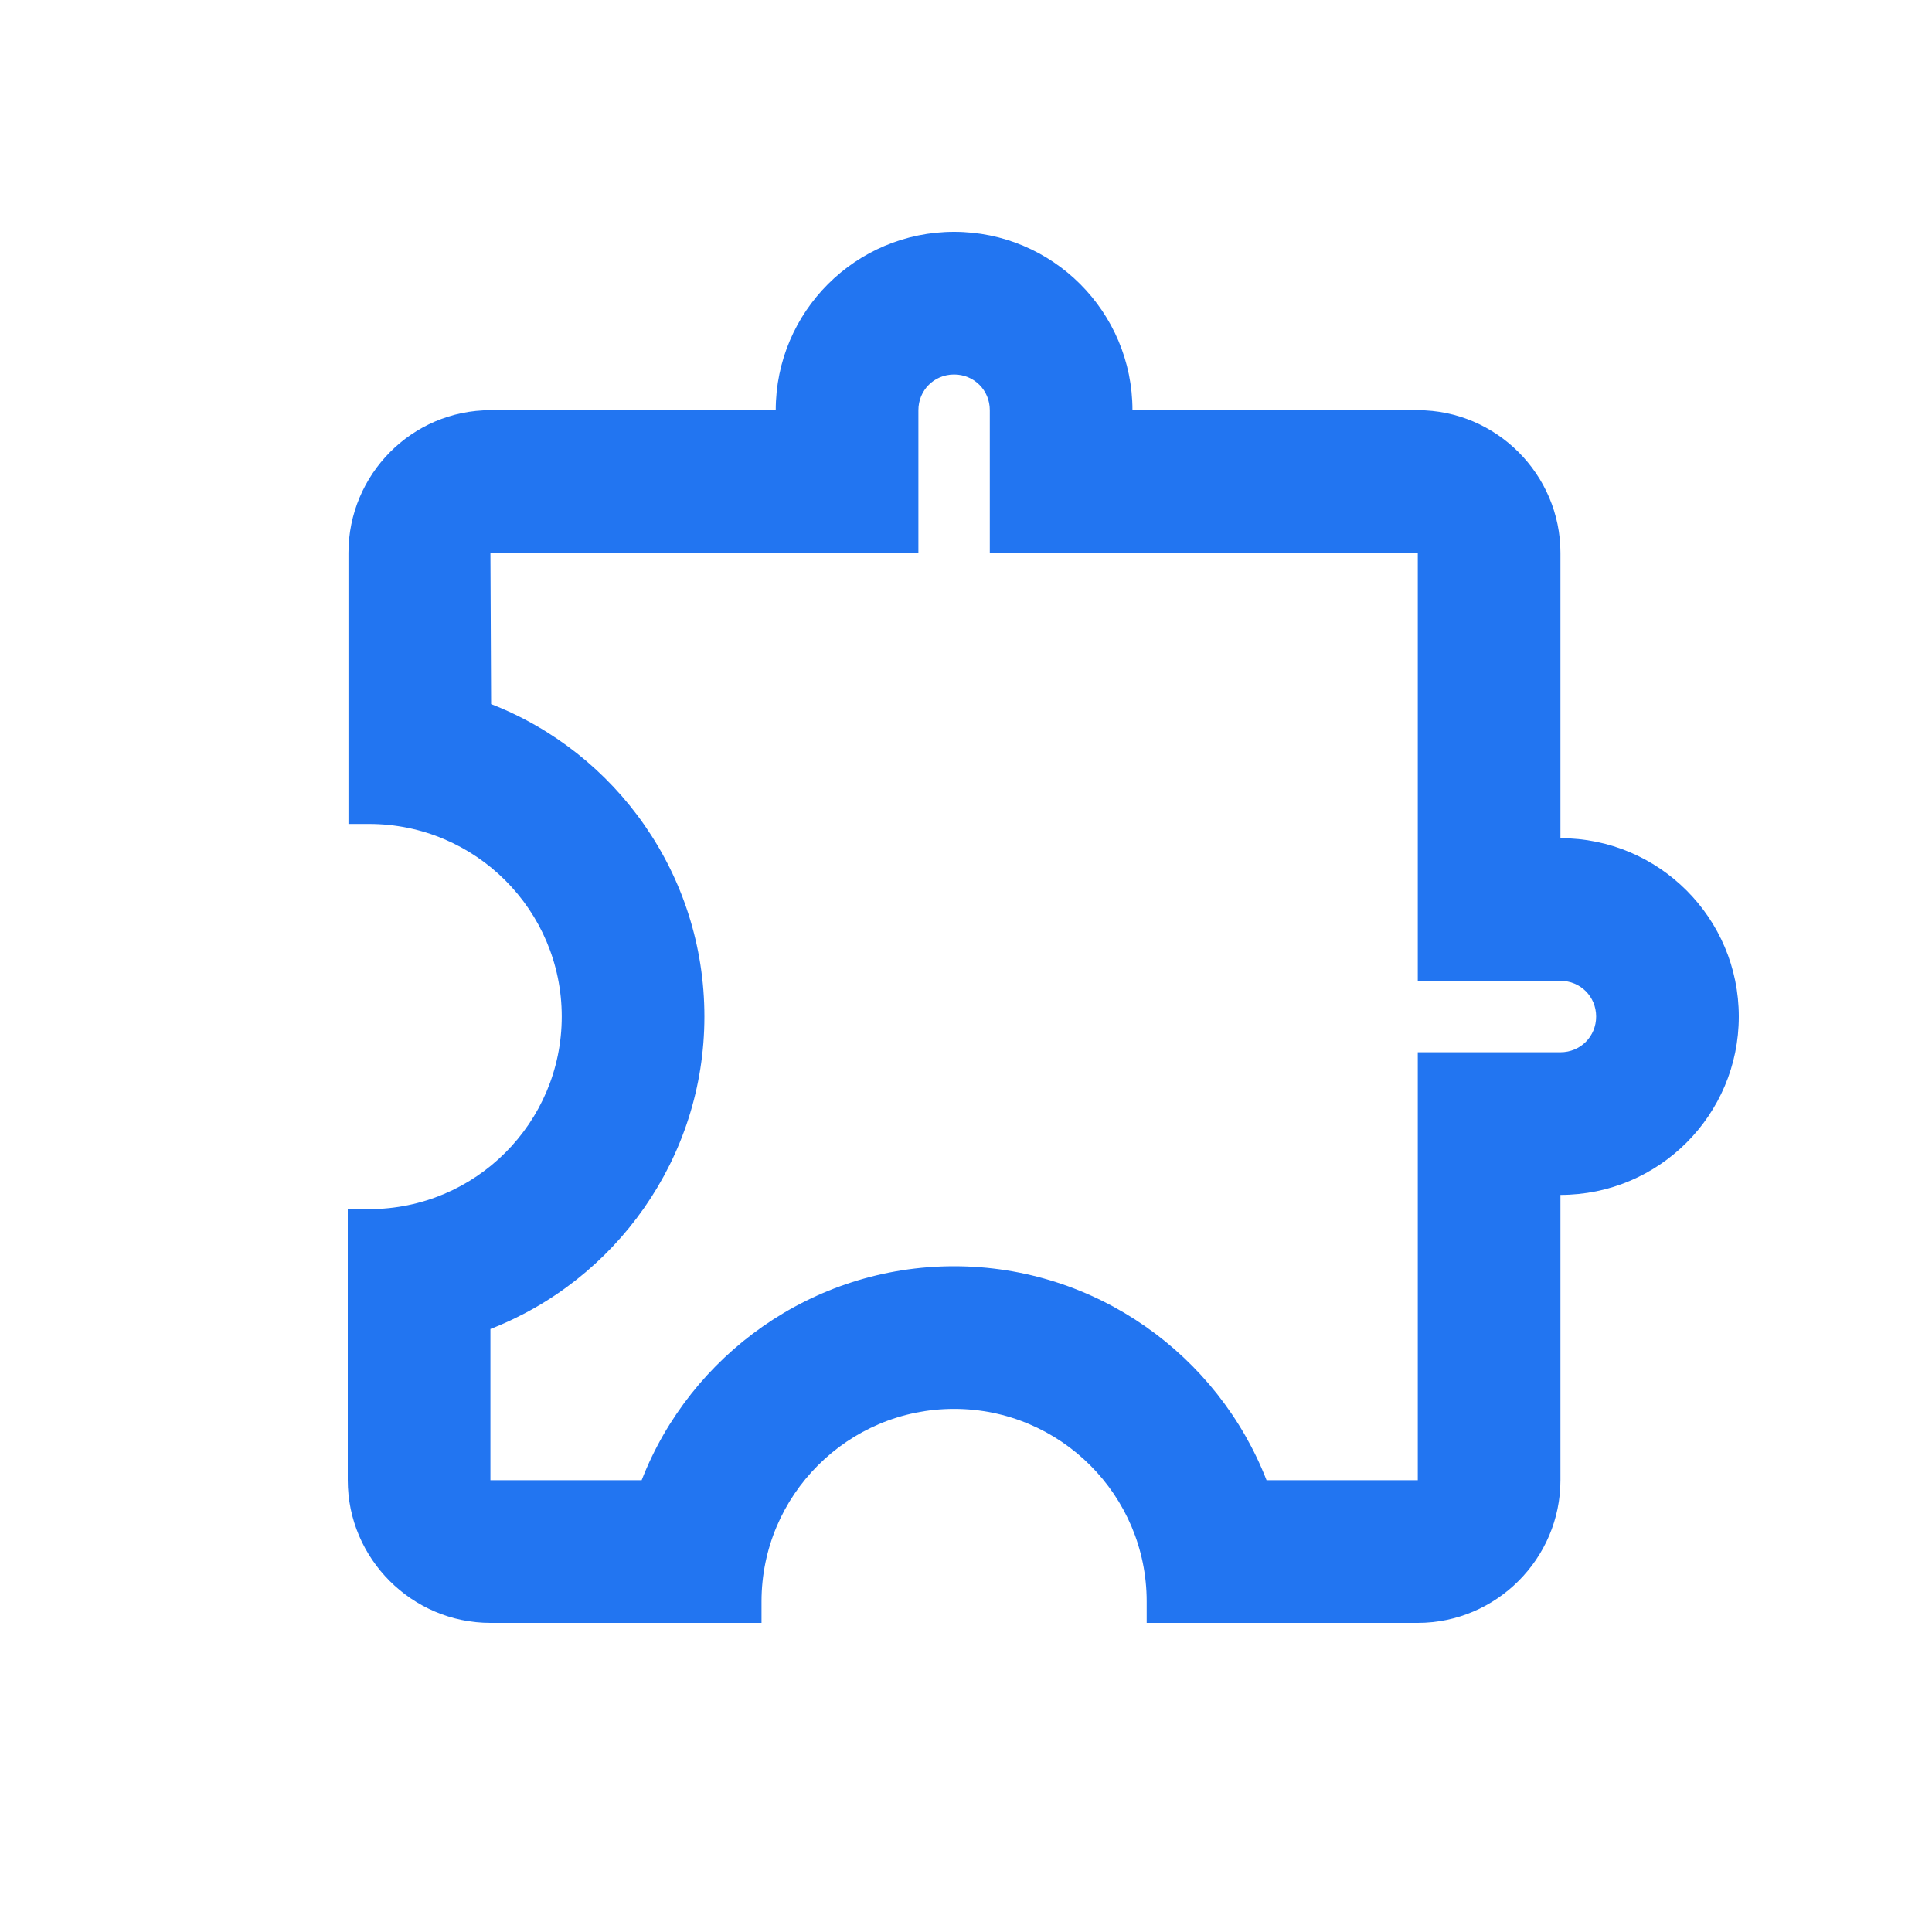
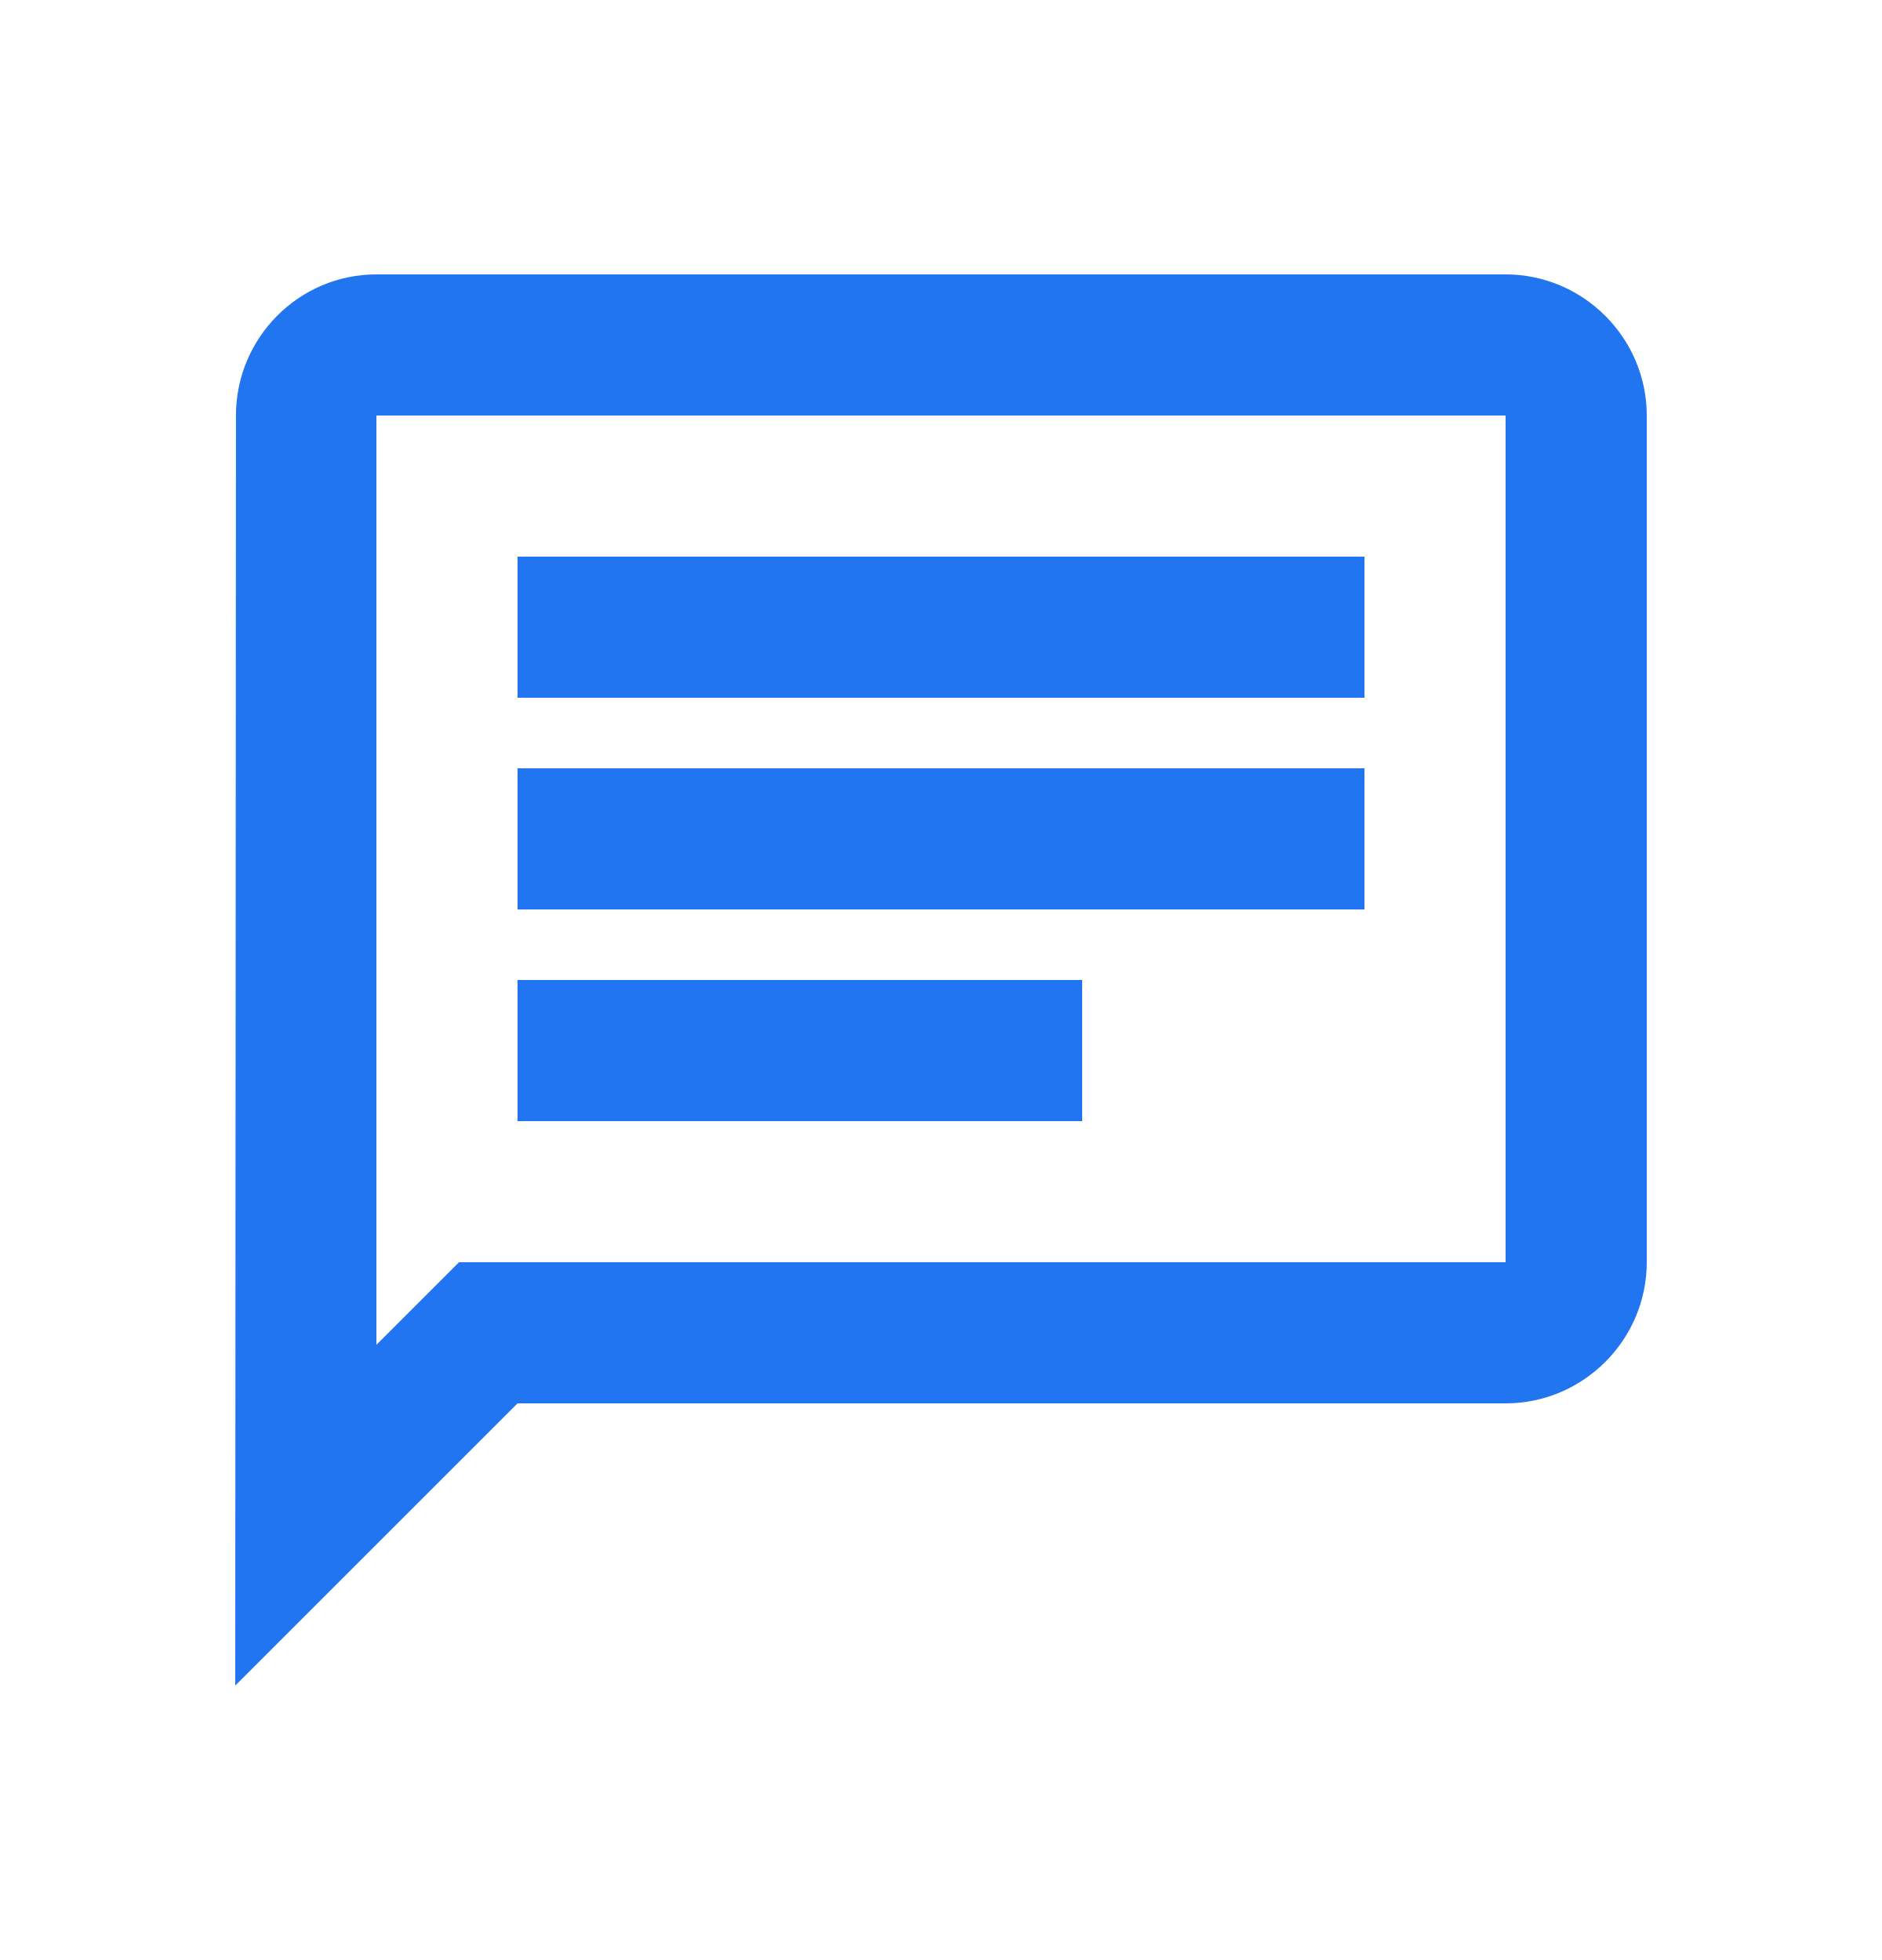
- <svg xmlns="http://www.w3.org/2000/svg" height="25" viewBox="0 0 25 25" width="25">
-   <g fill="none" fill-rule="evenodd" transform="translate(.5 .5)">
+ <svg xmlns="http://www.w3.org/2000/svg" height="25" viewBox="0 0 24 25" width="24">
+   <g fill="none" fill-rule="evenodd" transform="translate(0 .5)">
    <path d="m0 0h24v24h-24z" fill="none" />
-     <path d="m11.846 4.346c.258 0 .462.203.462.462v1.846h5.538v5.538h1.846c.258 0 .462.203.462.462 0 .258-.203.462-.462.462h-1.846v5.538h-1.957c-.628-1.615-2.206-2.769-4.043-2.769-1.837 0-3.415 1.154-4.043 2.769h-1.957v-1.957c1.615-.628 2.769-2.206 2.769-4.043 0-1.837-1.145-3.415-2.76-4.043l-.009-1.957h5.538v-1.846c0-.258.203-.462.462-.462m0-1.846c-1.274 0-2.308 1.034-2.308 2.308h-3.692c-1.015 0-1.837.831-1.837 1.846v3.508h.268c1.375 0 2.492 1.117 2.492 2.492 0 1.375-1.117 2.492-2.492 2.492h-.277v3.508c0 1.015.831 1.846 1.846 1.846h3.508v-.277c0-1.375 1.117-2.492 2.492-2.492 1.375 0 2.492 1.117 2.492 2.492v.277h3.508c1.015 0 1.846-.831 1.846-1.846v-3.692c1.274 0 2.308-1.034 2.308-2.308 0-1.274-1.034-2.308-2.308-2.308v-3.692c0-1.015-.831-1.846-1.846-1.846h-3.692c0-1.274-1.034-2.308-2.308-2.308z" fill="#2275f1" fill-rule="nonzero" />
+     <path d="m4.8 4.8h14.4v10.8h-13.347l-1.053 1.053zm0-1.8c-.99 0-1.791.81-1.791 1.8l-.009 16.2 3.6-3.6h12.6c.99 0 1.8-.81 1.8-1.8v-10.8c0-.99-.81-1.8-1.8-1.8zm1.8 9h7.2v1.8h-7.2zm0-2.7h10.8v1.8h-10.8zm0-2.7h10.8v1.8h-10.8z" fill="#2275f1" fill-rule="nonzero" />
  </g>
</svg>
